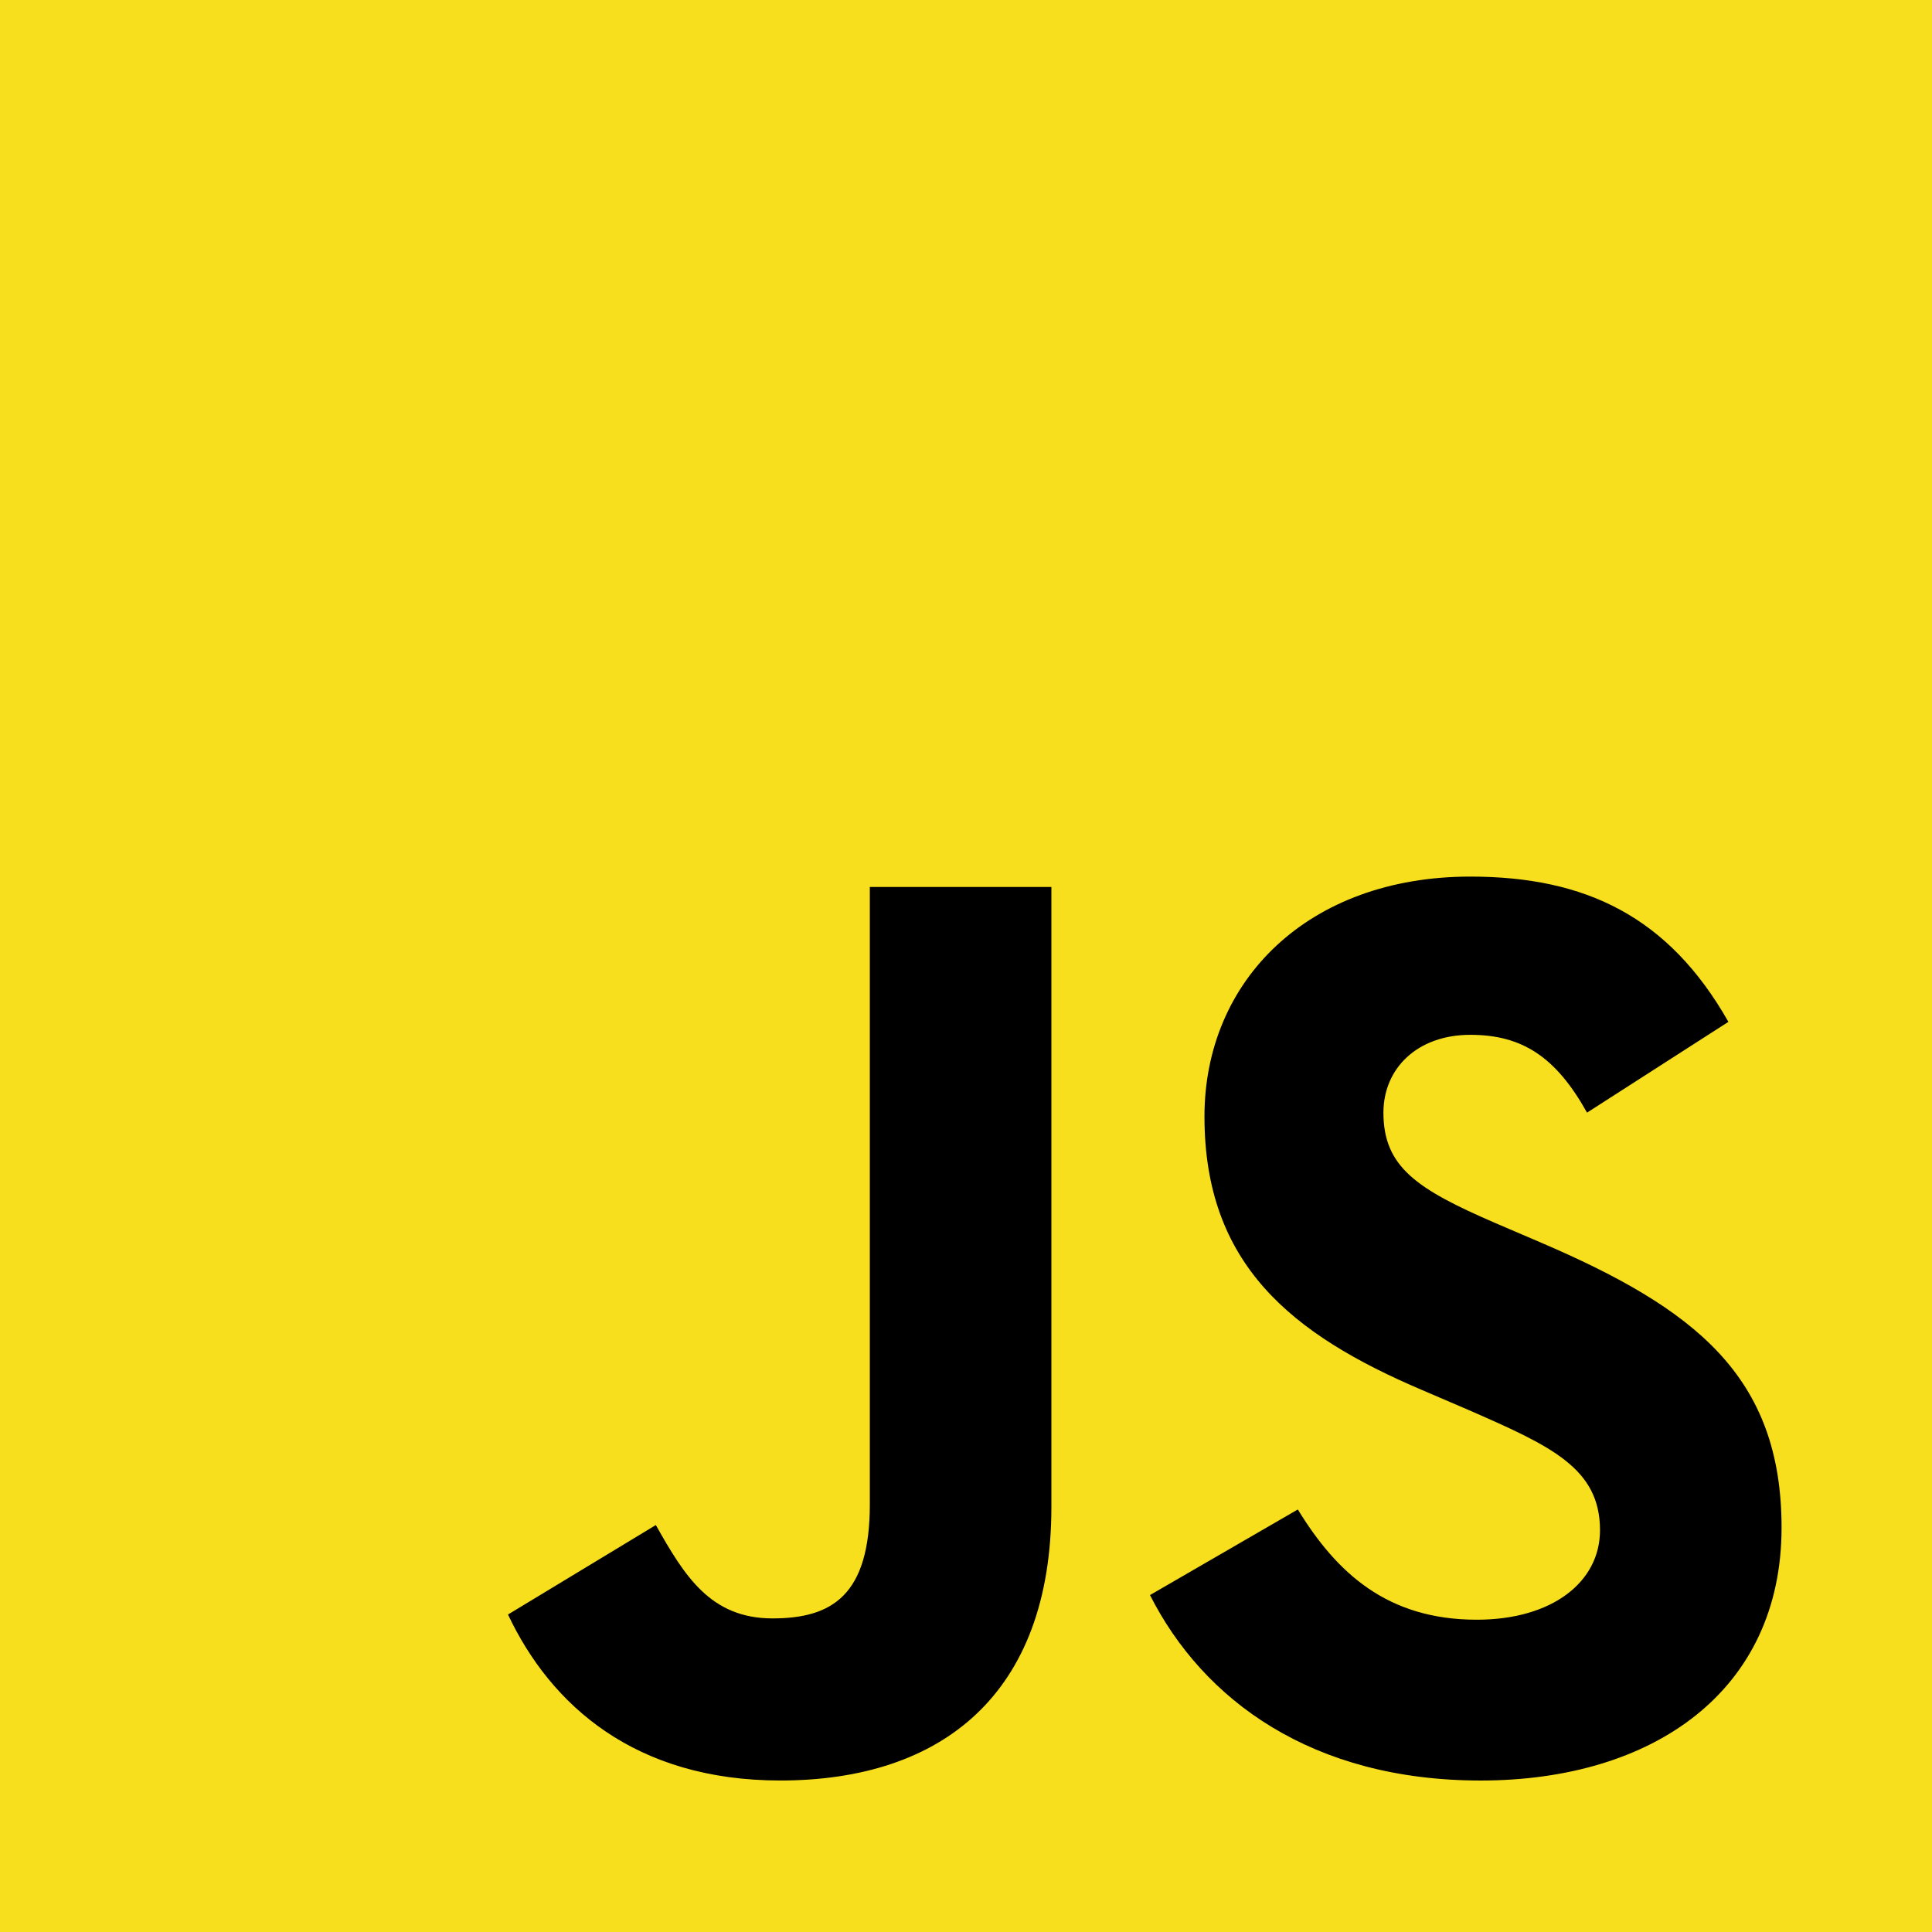
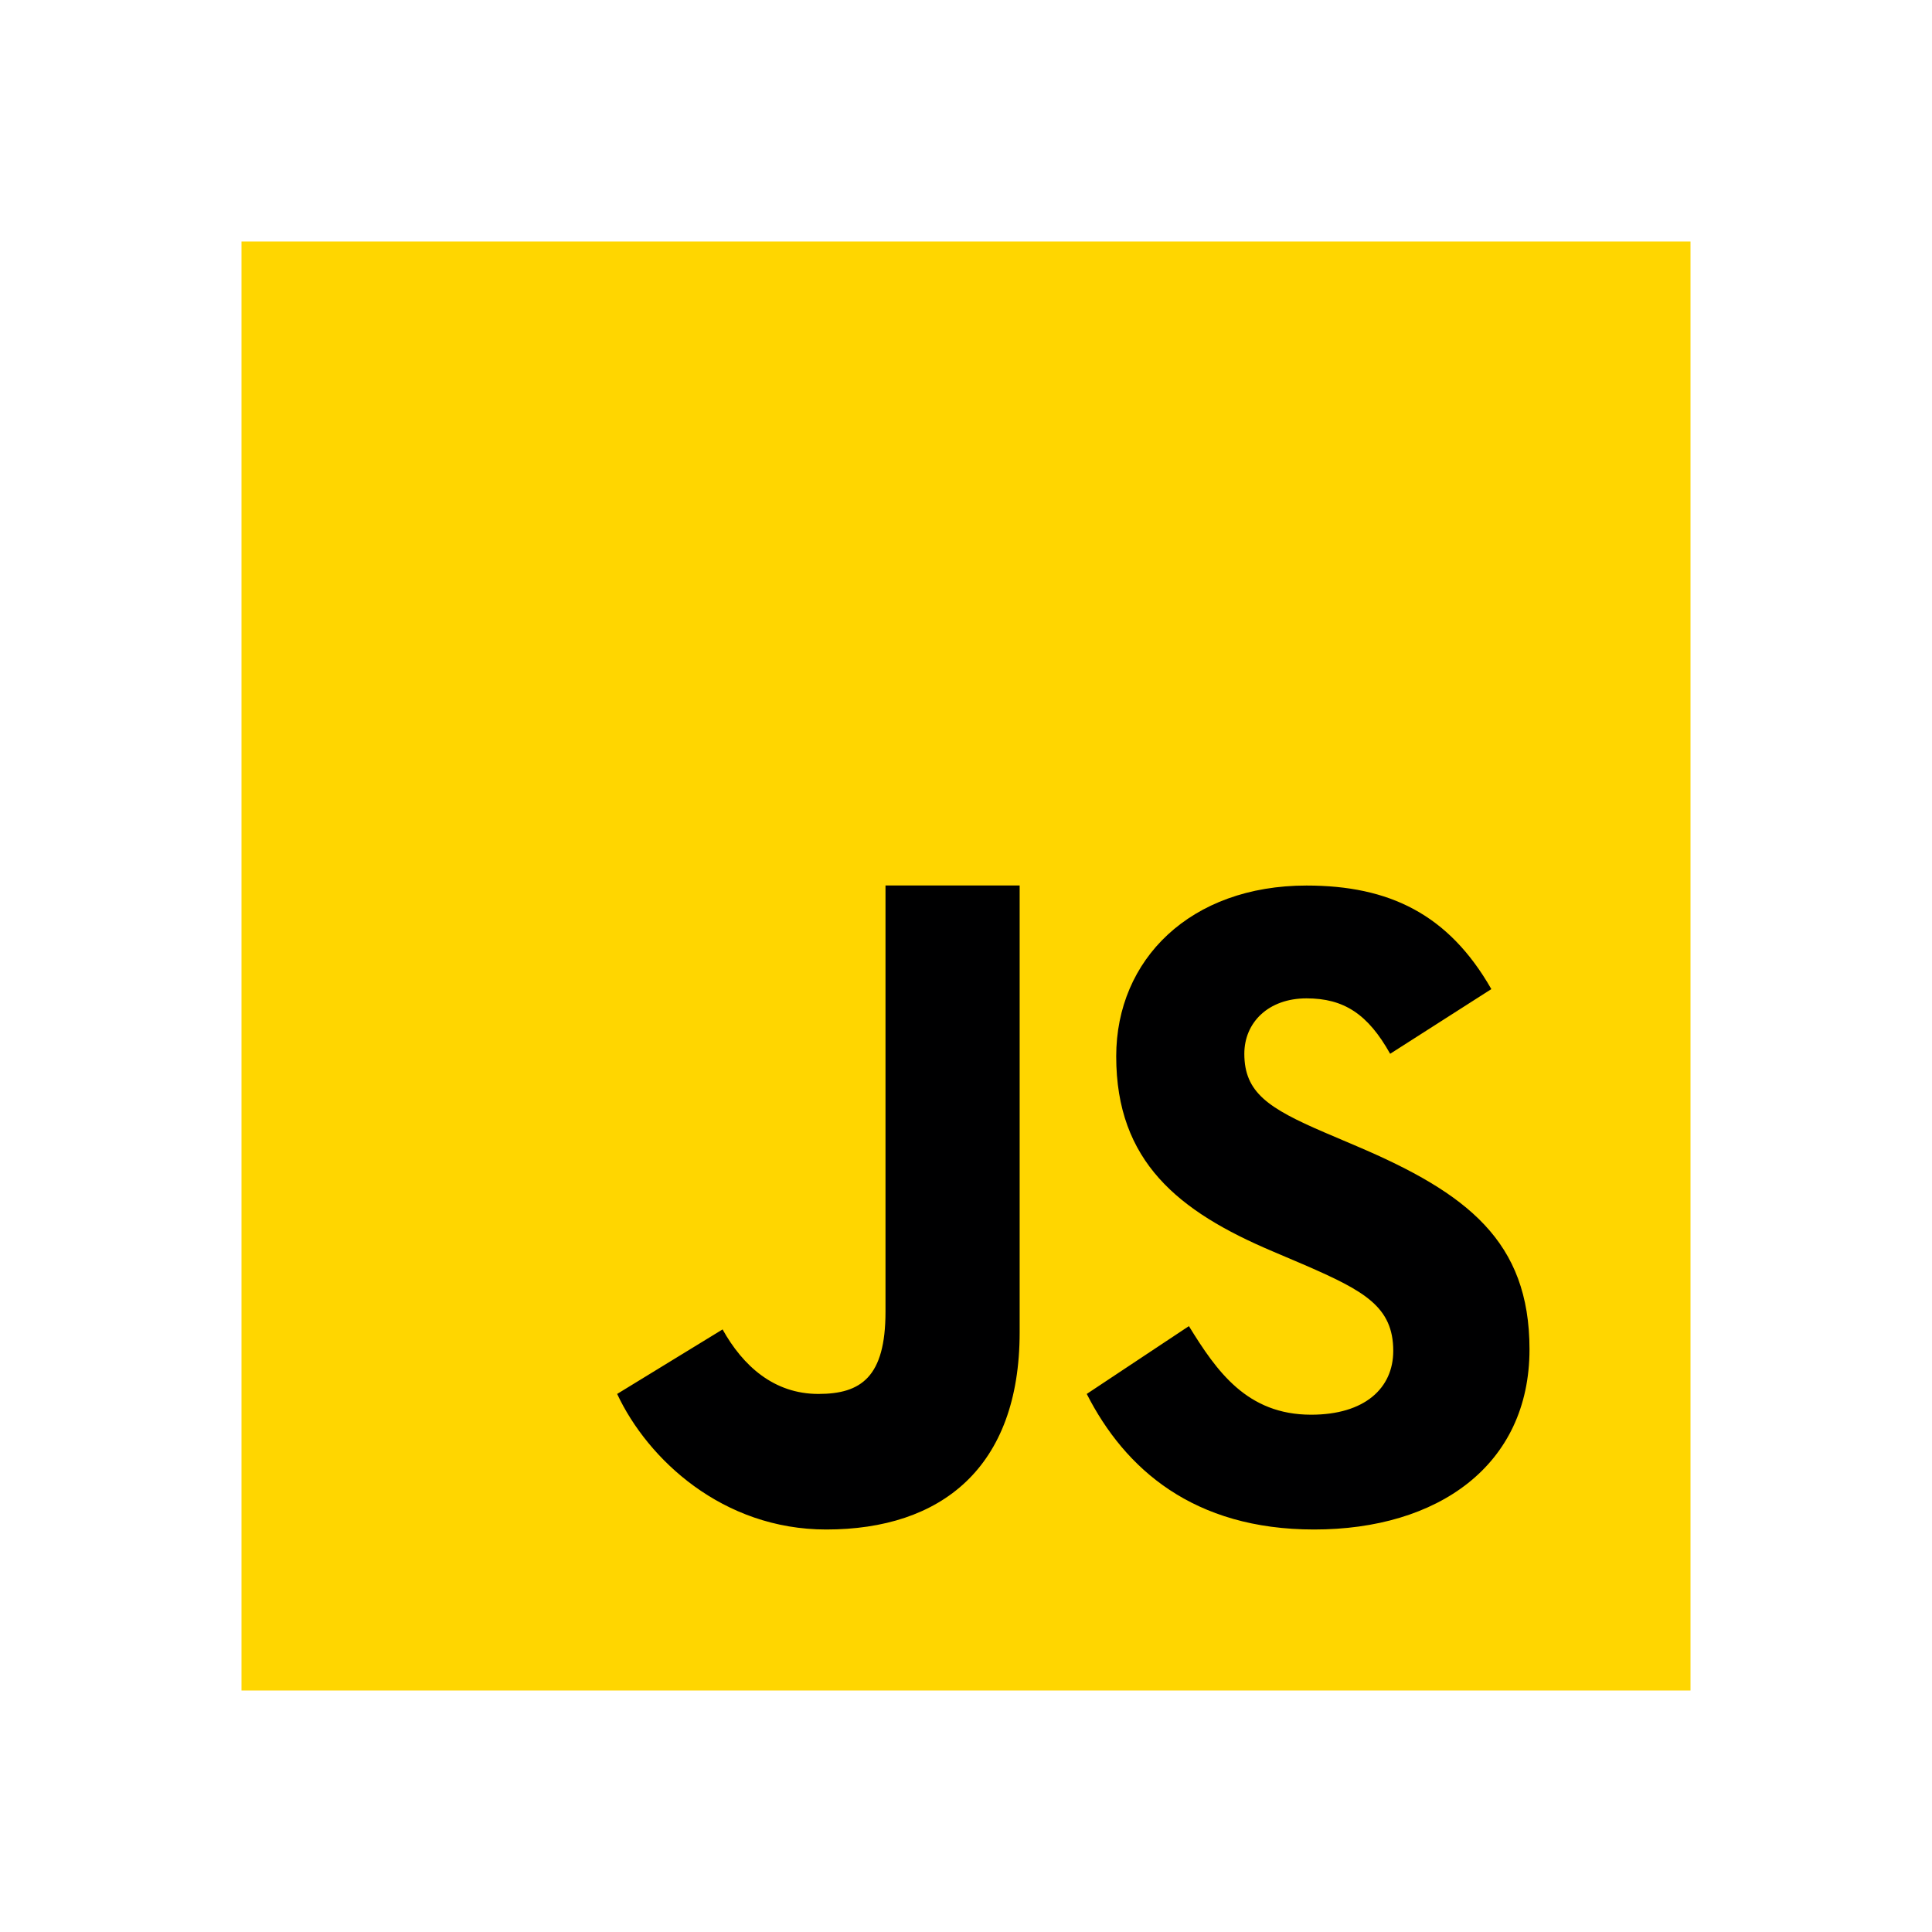
- <svg xmlns="http://www.w3.org/2000/svg" width="2500" height="2500" preserveAspectRatio="xMinYMin meet" viewBox="0 0 256 256" id="javascript">
-   <path fill="#F7DF1E" d="M0 0h256v256H0V0z" />
-   <path d="M67.312 213.932l19.59-11.856c3.78 6.701 7.218 12.371 15.465 12.371 7.905 0 12.89-3.092 12.89-15.12v-81.798h24.057v82.138c0 24.917-14.606 36.259-35.916 36.259-19.245 0-30.416-9.967-36.087-21.996M152.381 211.354l19.588-11.341c5.157 8.421 11.859 14.607 23.715 14.607 9.969 0 16.325-4.984 16.325-11.858 0-8.248-6.53-11.17-17.528-15.98l-6.013-2.58c-17.357-7.387-28.87-16.667-28.87-36.257 0-18.044 13.747-31.792 35.228-31.792 15.294 0 26.292 5.328 34.196 19.247L210.29 147.43c-4.125-7.389-8.591-10.31-15.465-10.31-7.046 0-11.514 4.468-11.514 10.31 0 7.217 4.468 10.14 14.778 14.608l6.014 2.577c20.45 8.765 31.963 17.7 31.963 37.804 0 21.654-17.012 33.51-39.867 33.51-22.339 0-36.774-10.654-43.819-24.574" />
+ <svg xmlns="http://www.w3.org/2000/svg" viewBox="0 0 48 48" width="96px" height="96px">
+   <path fill="#ffd600" d="M6,42V6h36v36H6z" />
+   <path fill="#000001" d="M29.538 32.947c.692 1.124 1.444 2.201 3.037 2.201 1.338 0 2.04-.665 2.04-1.585 0-1.101-.726-1.492-2.198-2.133l-.807-.344c-2.329-.988-3.878-2.226-3.878-4.841 0-2.41 1.845-4.244 4.728-4.244 2.053 0 3.528.711 4.592 2.573l-2.514 1.607c-.553-.988-1.151-1.377-2.078-1.377-.946 0-1.545.597-1.545 1.377 0 .964.6 1.354 1.985 1.951l.807.344C36.452 29.645 38 30.839 38 33.523 38 36.415 35.716 38 32.65 38c-2.999 0-4.702-1.505-5.65-3.368L29.538 32.947zM17.952 33.029c.506.906 1.275 1.603 2.381 1.603 1.058 0 1.667-.418 1.667-2.043V22h3.333v11.101c0 3.367-1.953 4.899-4.805 4.899-2.577 0-4.437-1.746-5.195-3.368L17.952 33.029z" />
</svg>
